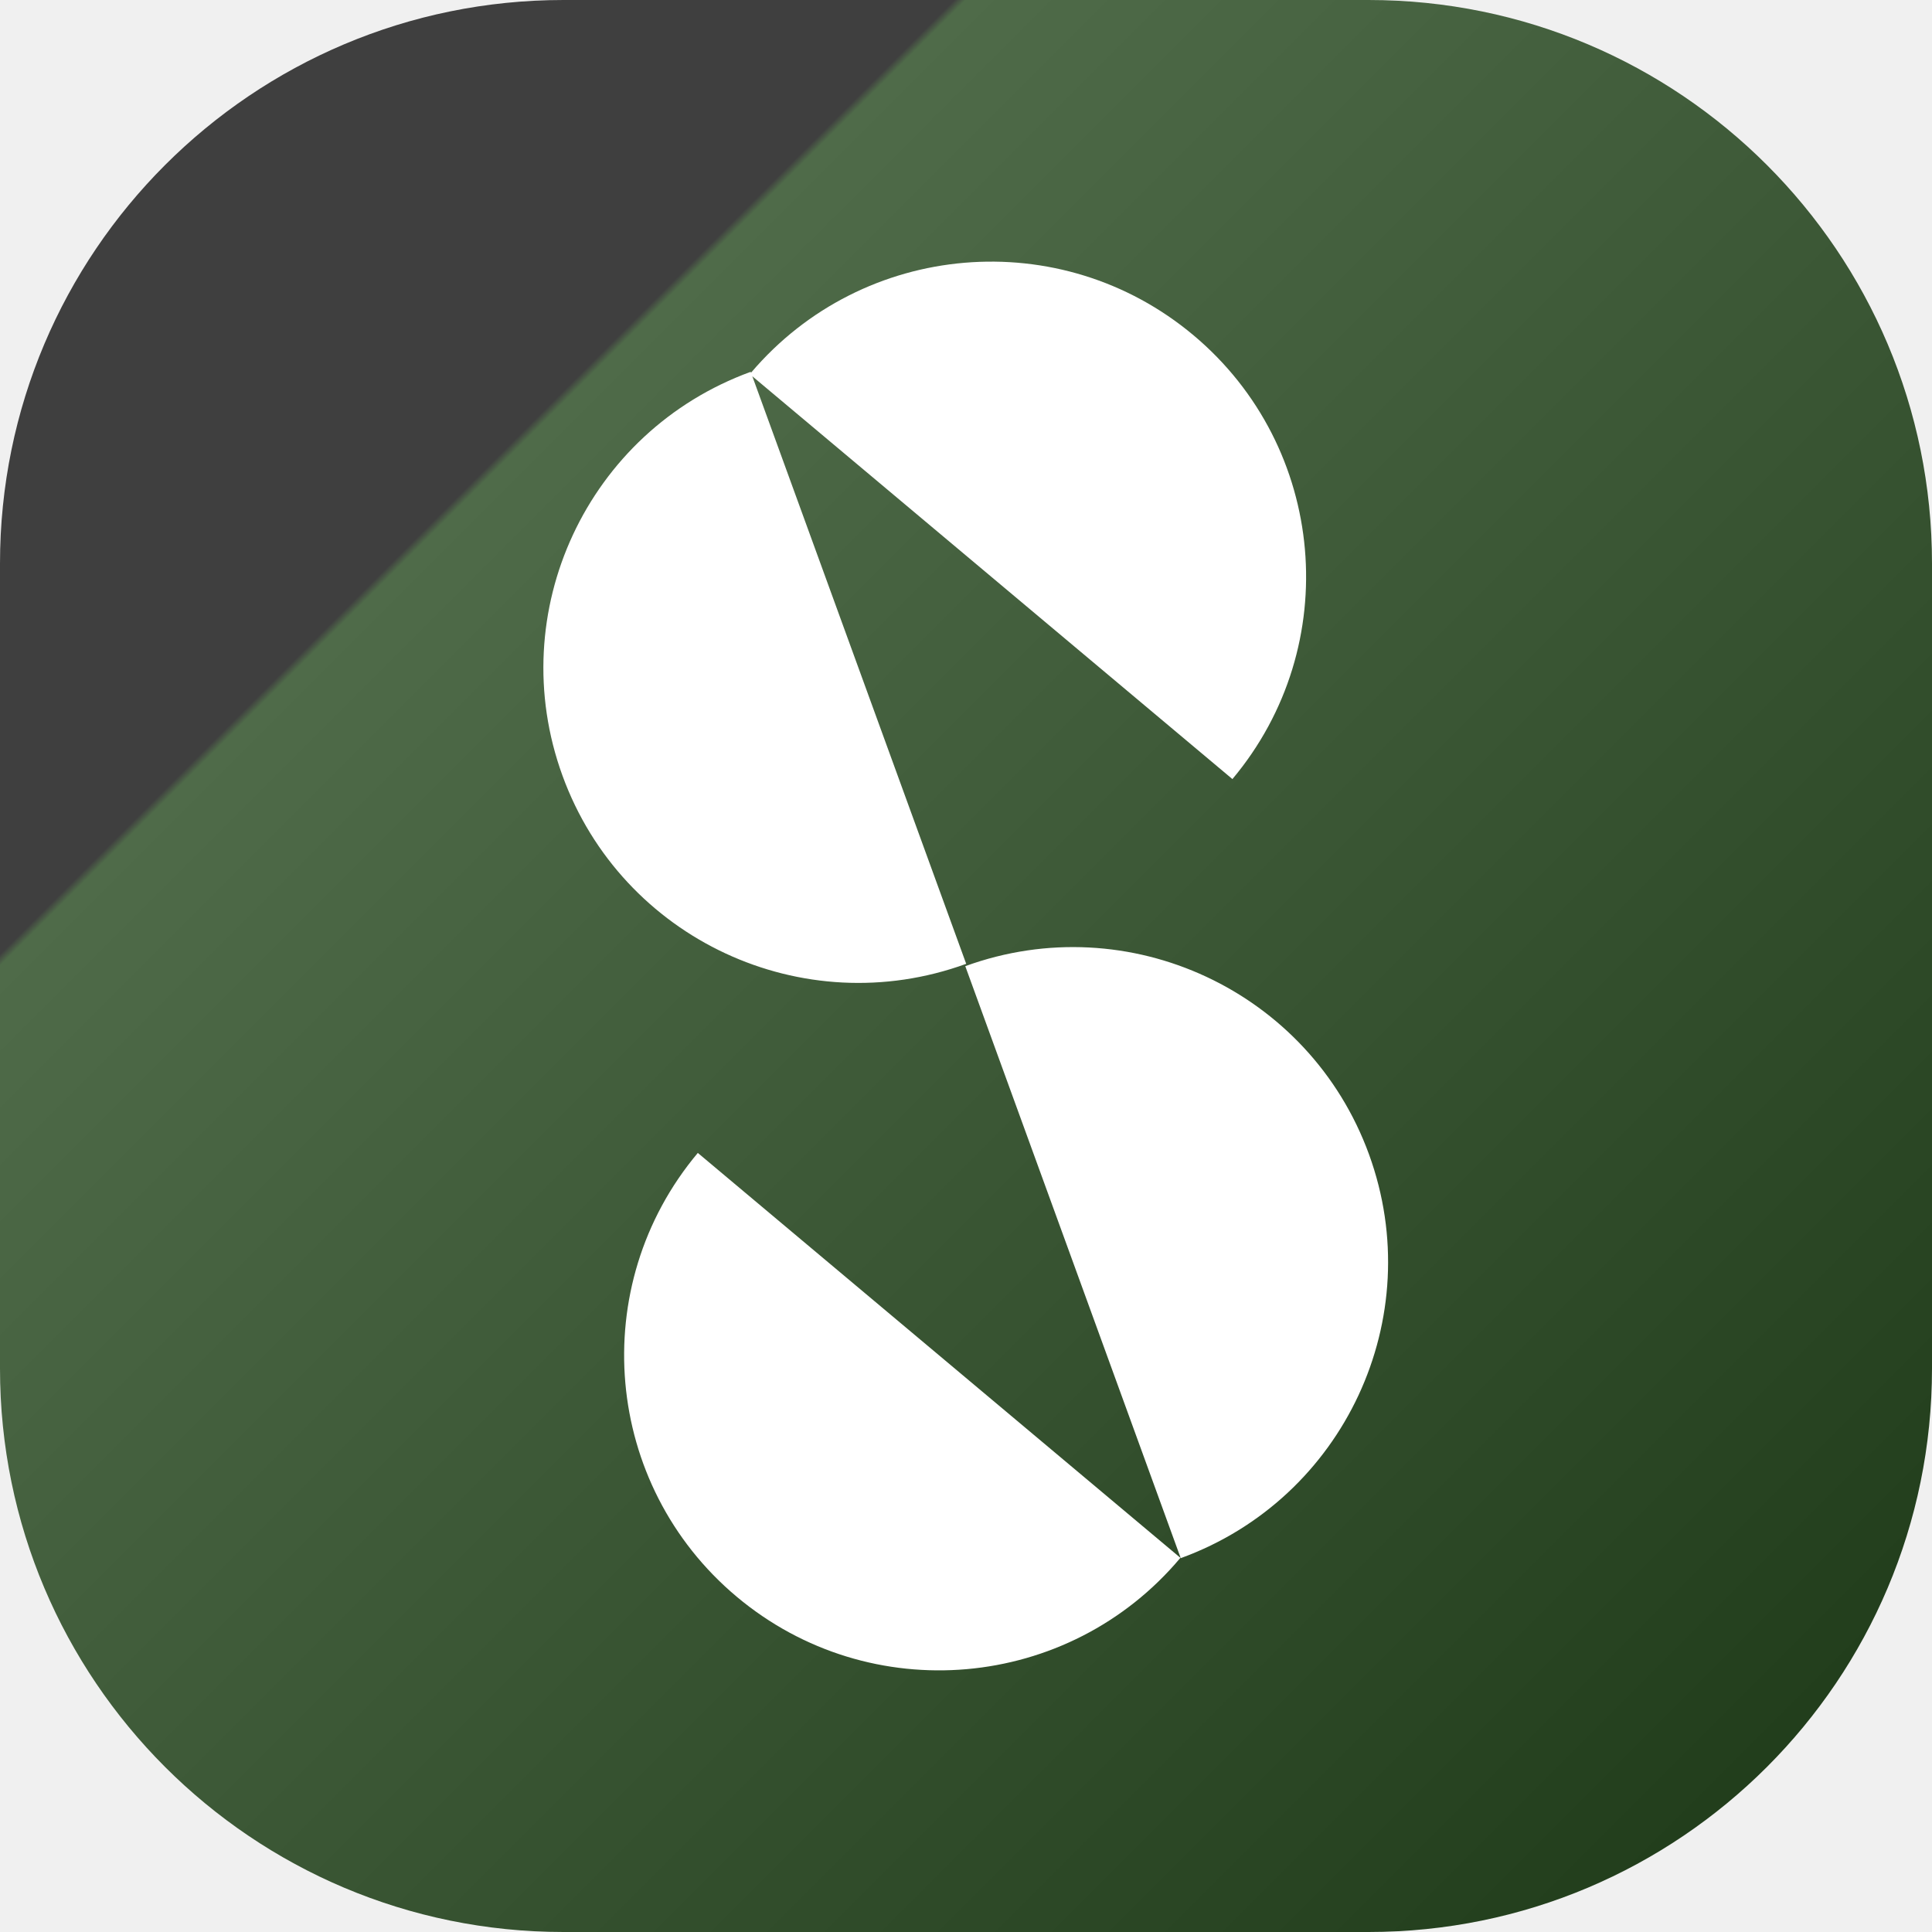
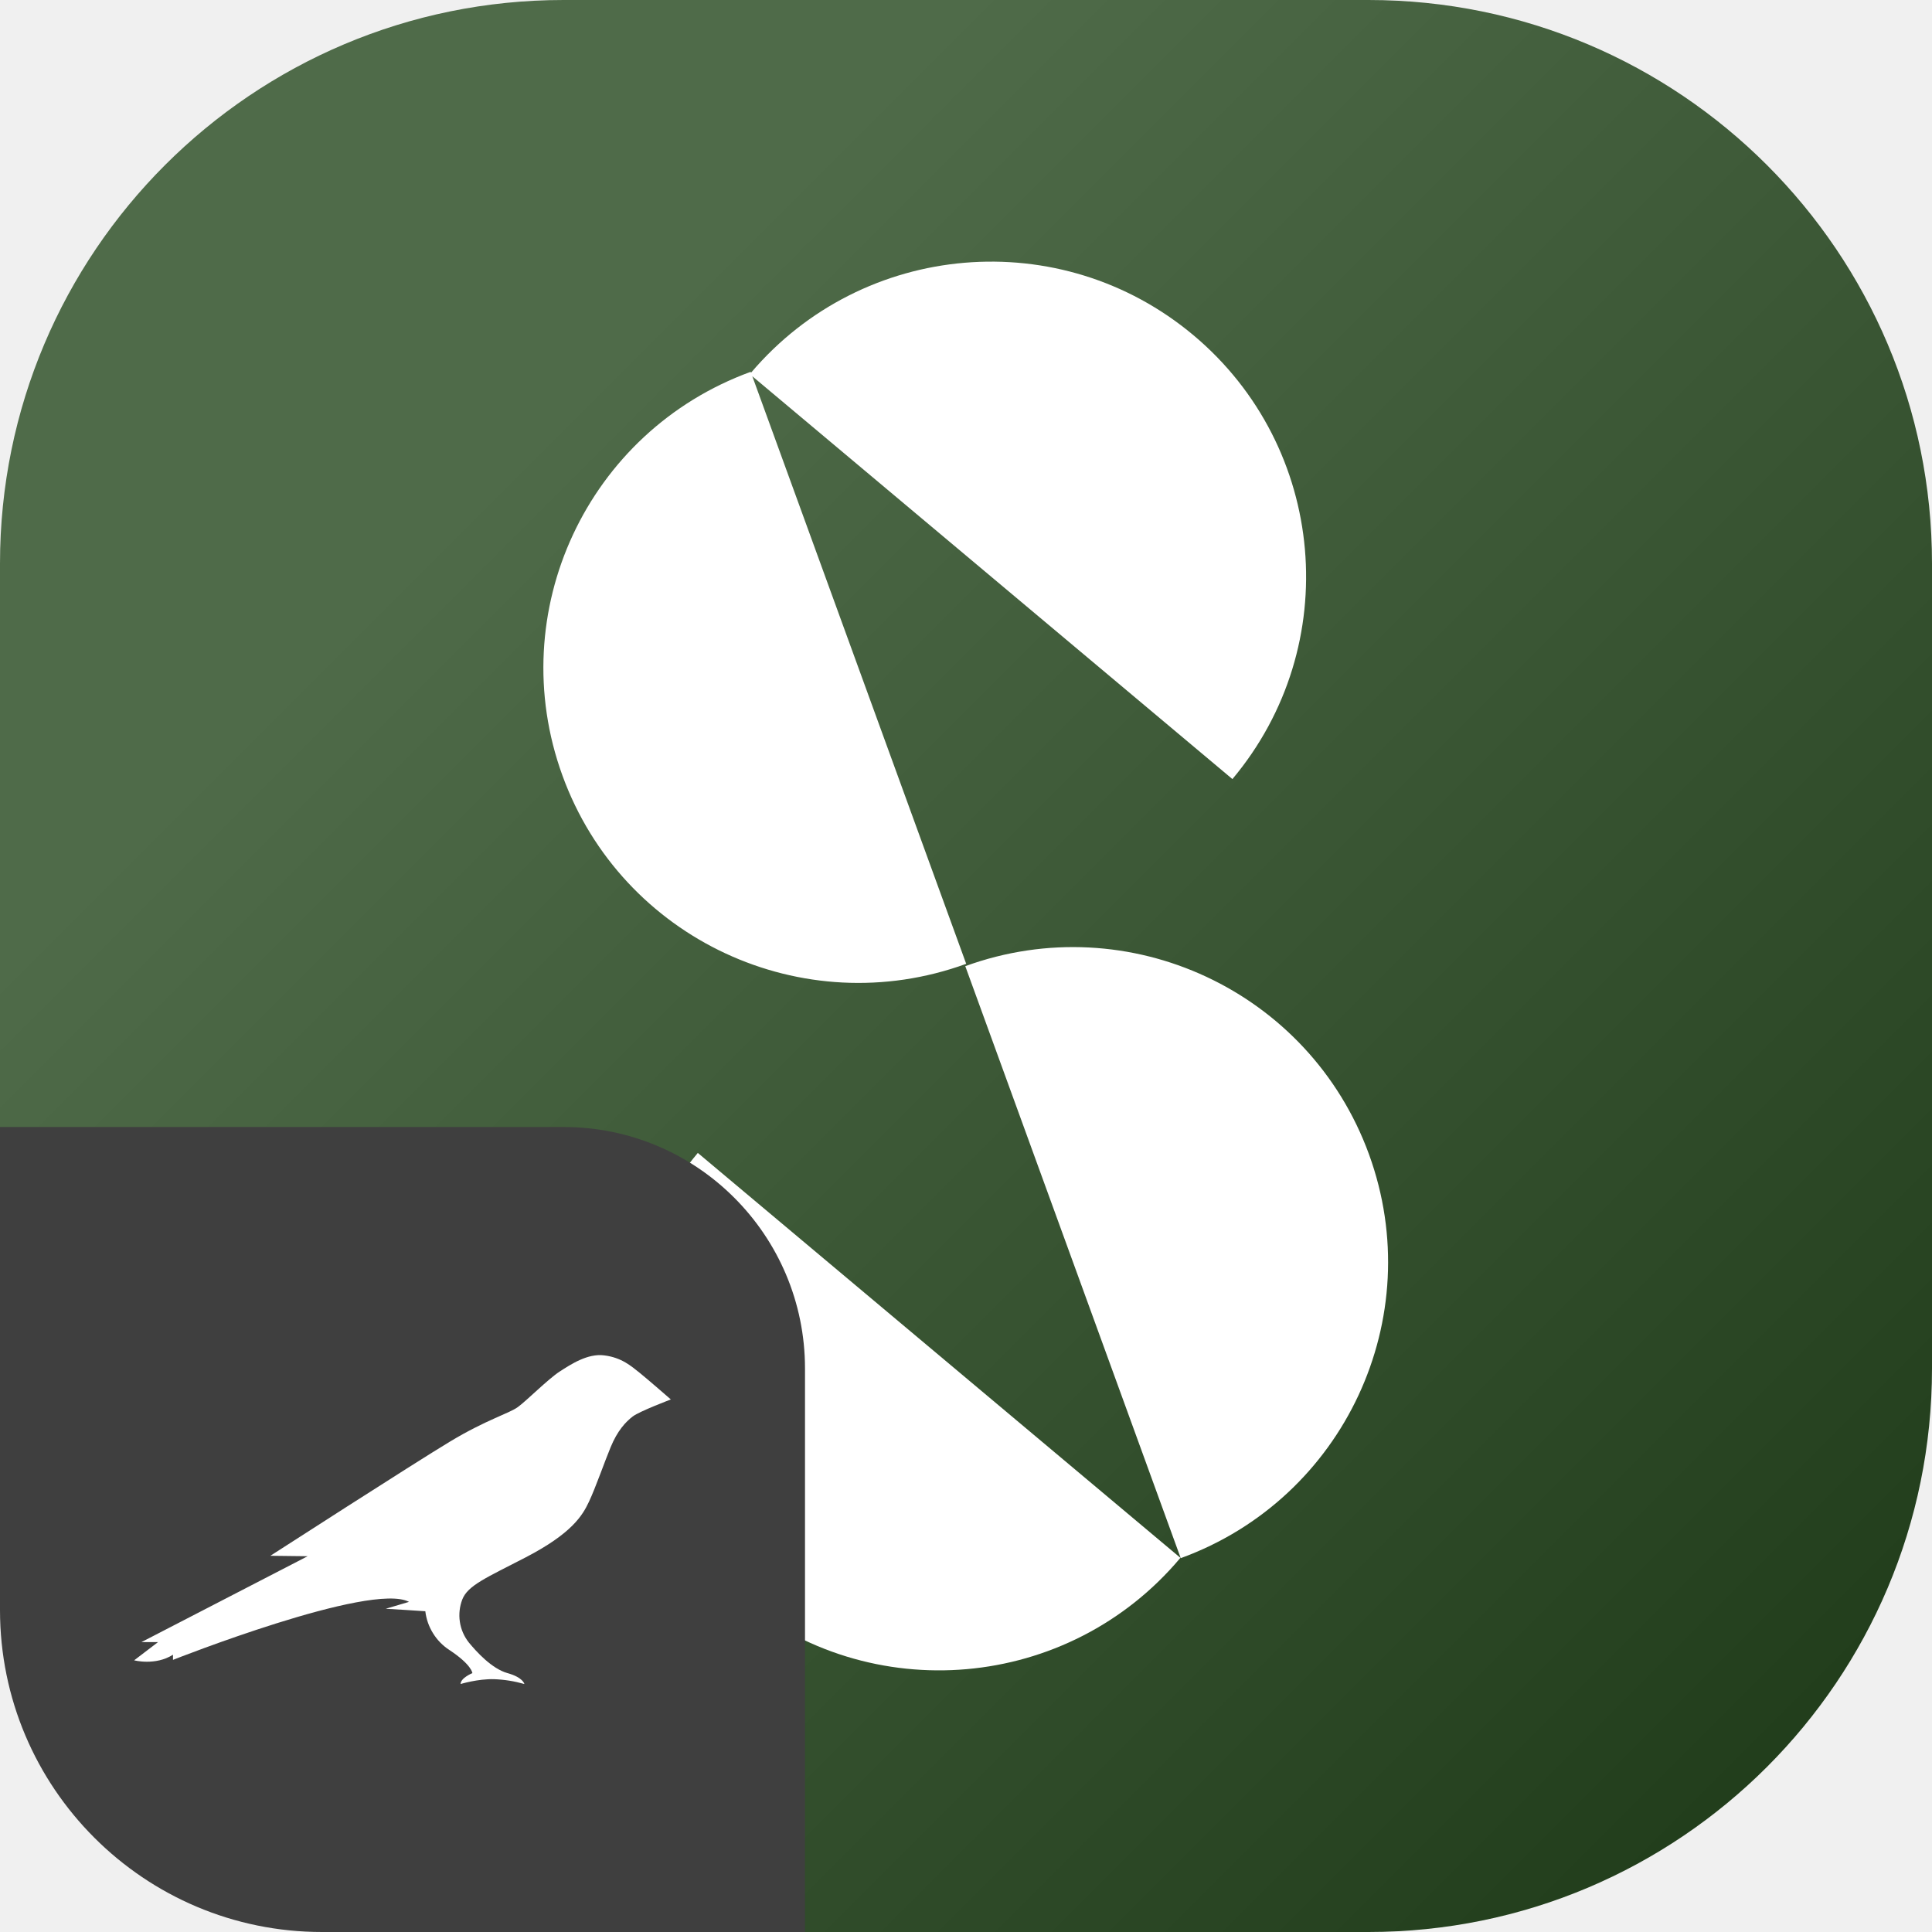
<svg xmlns="http://www.w3.org/2000/svg" width="48" height="48" viewBox="0 0 48 48" fill="none">
-   <path d="M0 14C0 6.268 6.268 0 14 0H34C41.732 0 48 6.268 48 14V34C48 41.732 41.732 48 34 48H14C6.268 48 0 41.732 0 34V14Z" fill="url(#paint0_linear_1300_1272)" />
-   <path fill-rule="evenodd" clip-rule="evenodd" d="M30.619 19.356C33.397 16.046 32.965 11.109 29.654 8.331C26.355 5.563 21.443 5.982 18.659 9.26L18.651 9.238C14.59 10.717 12.496 15.207 13.974 19.269C15.452 23.331 19.943 25.425 24.005 23.946L21.328 16.592L18.691 9.348L24.624 14.326L30.619 19.356ZM29.335 38.712C33.397 37.233 35.491 32.743 34.013 28.681C32.534 24.62 28.044 22.526 23.982 24.004L26.659 31.358L27.652 34.087L29.335 38.712ZM18.302 39.669C14.991 36.891 14.559 31.954 17.337 28.644L19.829 30.735L23.332 33.674L29.327 38.704C26.549 42.015 21.613 42.447 18.302 39.669Z" fill="white" />
+   <path d="M0 14C0 6.268 6.268 0 14 0H34C41.732 0 48 6.268 48 14V34C48 41.732 41.732 48 34 48H14C6.268 48 0 41.732 0 34V14Z" fill="url(#paint0_linear_1900_3881)" />
+   <path fill-rule="evenodd" clip-rule="evenodd" d="M30.619 19.356C33.397 16.046 32.965 11.109 29.654 8.331C26.355 5.563 21.443 5.982 18.659 9.26L18.651 9.238C14.59 10.717 12.496 15.207 13.974 19.269C15.452 23.331 19.943 25.425 24.005 23.946L21.328 16.592L18.691 9.348L24.624 14.326L30.619 19.356ZM29.335 38.712C33.397 37.233 35.491 32.743 34.013 28.681C32.534 24.62 28.044 22.526 23.982 24.004L26.659 31.358L27.651 34.084L29.335 38.712ZM18.302 39.669C14.991 36.891 14.559 31.954 17.337 28.644L19.829 30.735L23.332 33.674L29.327 38.704C26.549 42.015 21.613 42.447 18.302 39.669Z" fill="white" />
+   <path d="M0 28H14C17.314 28 20 30.686 20 34V48H8C3.582 48 0 44.418 0 40V28Z" fill="#3F3F3F" />
+   <path d="M15.887 34.103C15.687 33.945 15.447 33.728 15.012 33.674C14.603 33.62 14.186 33.894 13.904 34.076C13.623 34.258 13.09 34.793 12.87 34.955C12.65 35.118 12.087 35.269 11.181 35.815C10.274 36.361 6.717 38.653 6.717 38.653L7.643 38.664L3.515 40.797H3.927L3.333 41.25C3.333 41.25 3.858 41.39 4.298 41.111V41.239C4.298 41.239 9.213 39.295 10.162 39.798L9.583 39.969C9.633 39.969 10.567 40.031 10.567 40.031C10.59 40.225 10.655 40.411 10.758 40.577C10.86 40.743 10.998 40.885 11.161 40.991C11.725 41.363 11.736 41.568 11.736 41.568C11.736 41.568 11.443 41.688 11.443 41.839C11.443 41.839 11.875 41.707 12.276 41.719C12.531 41.728 12.784 41.769 13.028 41.839C13.028 41.839 12.998 41.676 12.608 41.568C12.218 41.459 11.833 41.033 11.643 40.801C11.528 40.653 11.452 40.478 11.425 40.292C11.397 40.106 11.418 39.916 11.485 39.74C11.62 39.388 12.091 39.194 13.063 38.691C14.209 38.095 14.471 37.654 14.633 37.309C14.796 36.965 15.035 36.279 15.17 35.958C15.339 35.544 15.548 35.323 15.721 35.191C15.895 35.06 16.667 34.769 16.667 34.769C16.667 34.769 16.076 34.254 15.887 34.103Z" fill="white" />
  <defs>
-     <linearGradient id="paint0_linear_1300_1272" x1="48" y1="48" x2="0" y2="0" gradientUnits="userSpaceOnUse">
+     <linearGradient id="paint0_linear_1900_3881" x1="48" y1="48" x2="0" y2="0" gradientUnits="userSpaceOnUse">
      <stop stop-color="#1C3816" />
      <stop offset="0.75" stop-color="#4F6B49" />
-       <stop offset="0.753" stop-color="#3F3F3F" />
    </linearGradient>
  </defs>
</svg>
